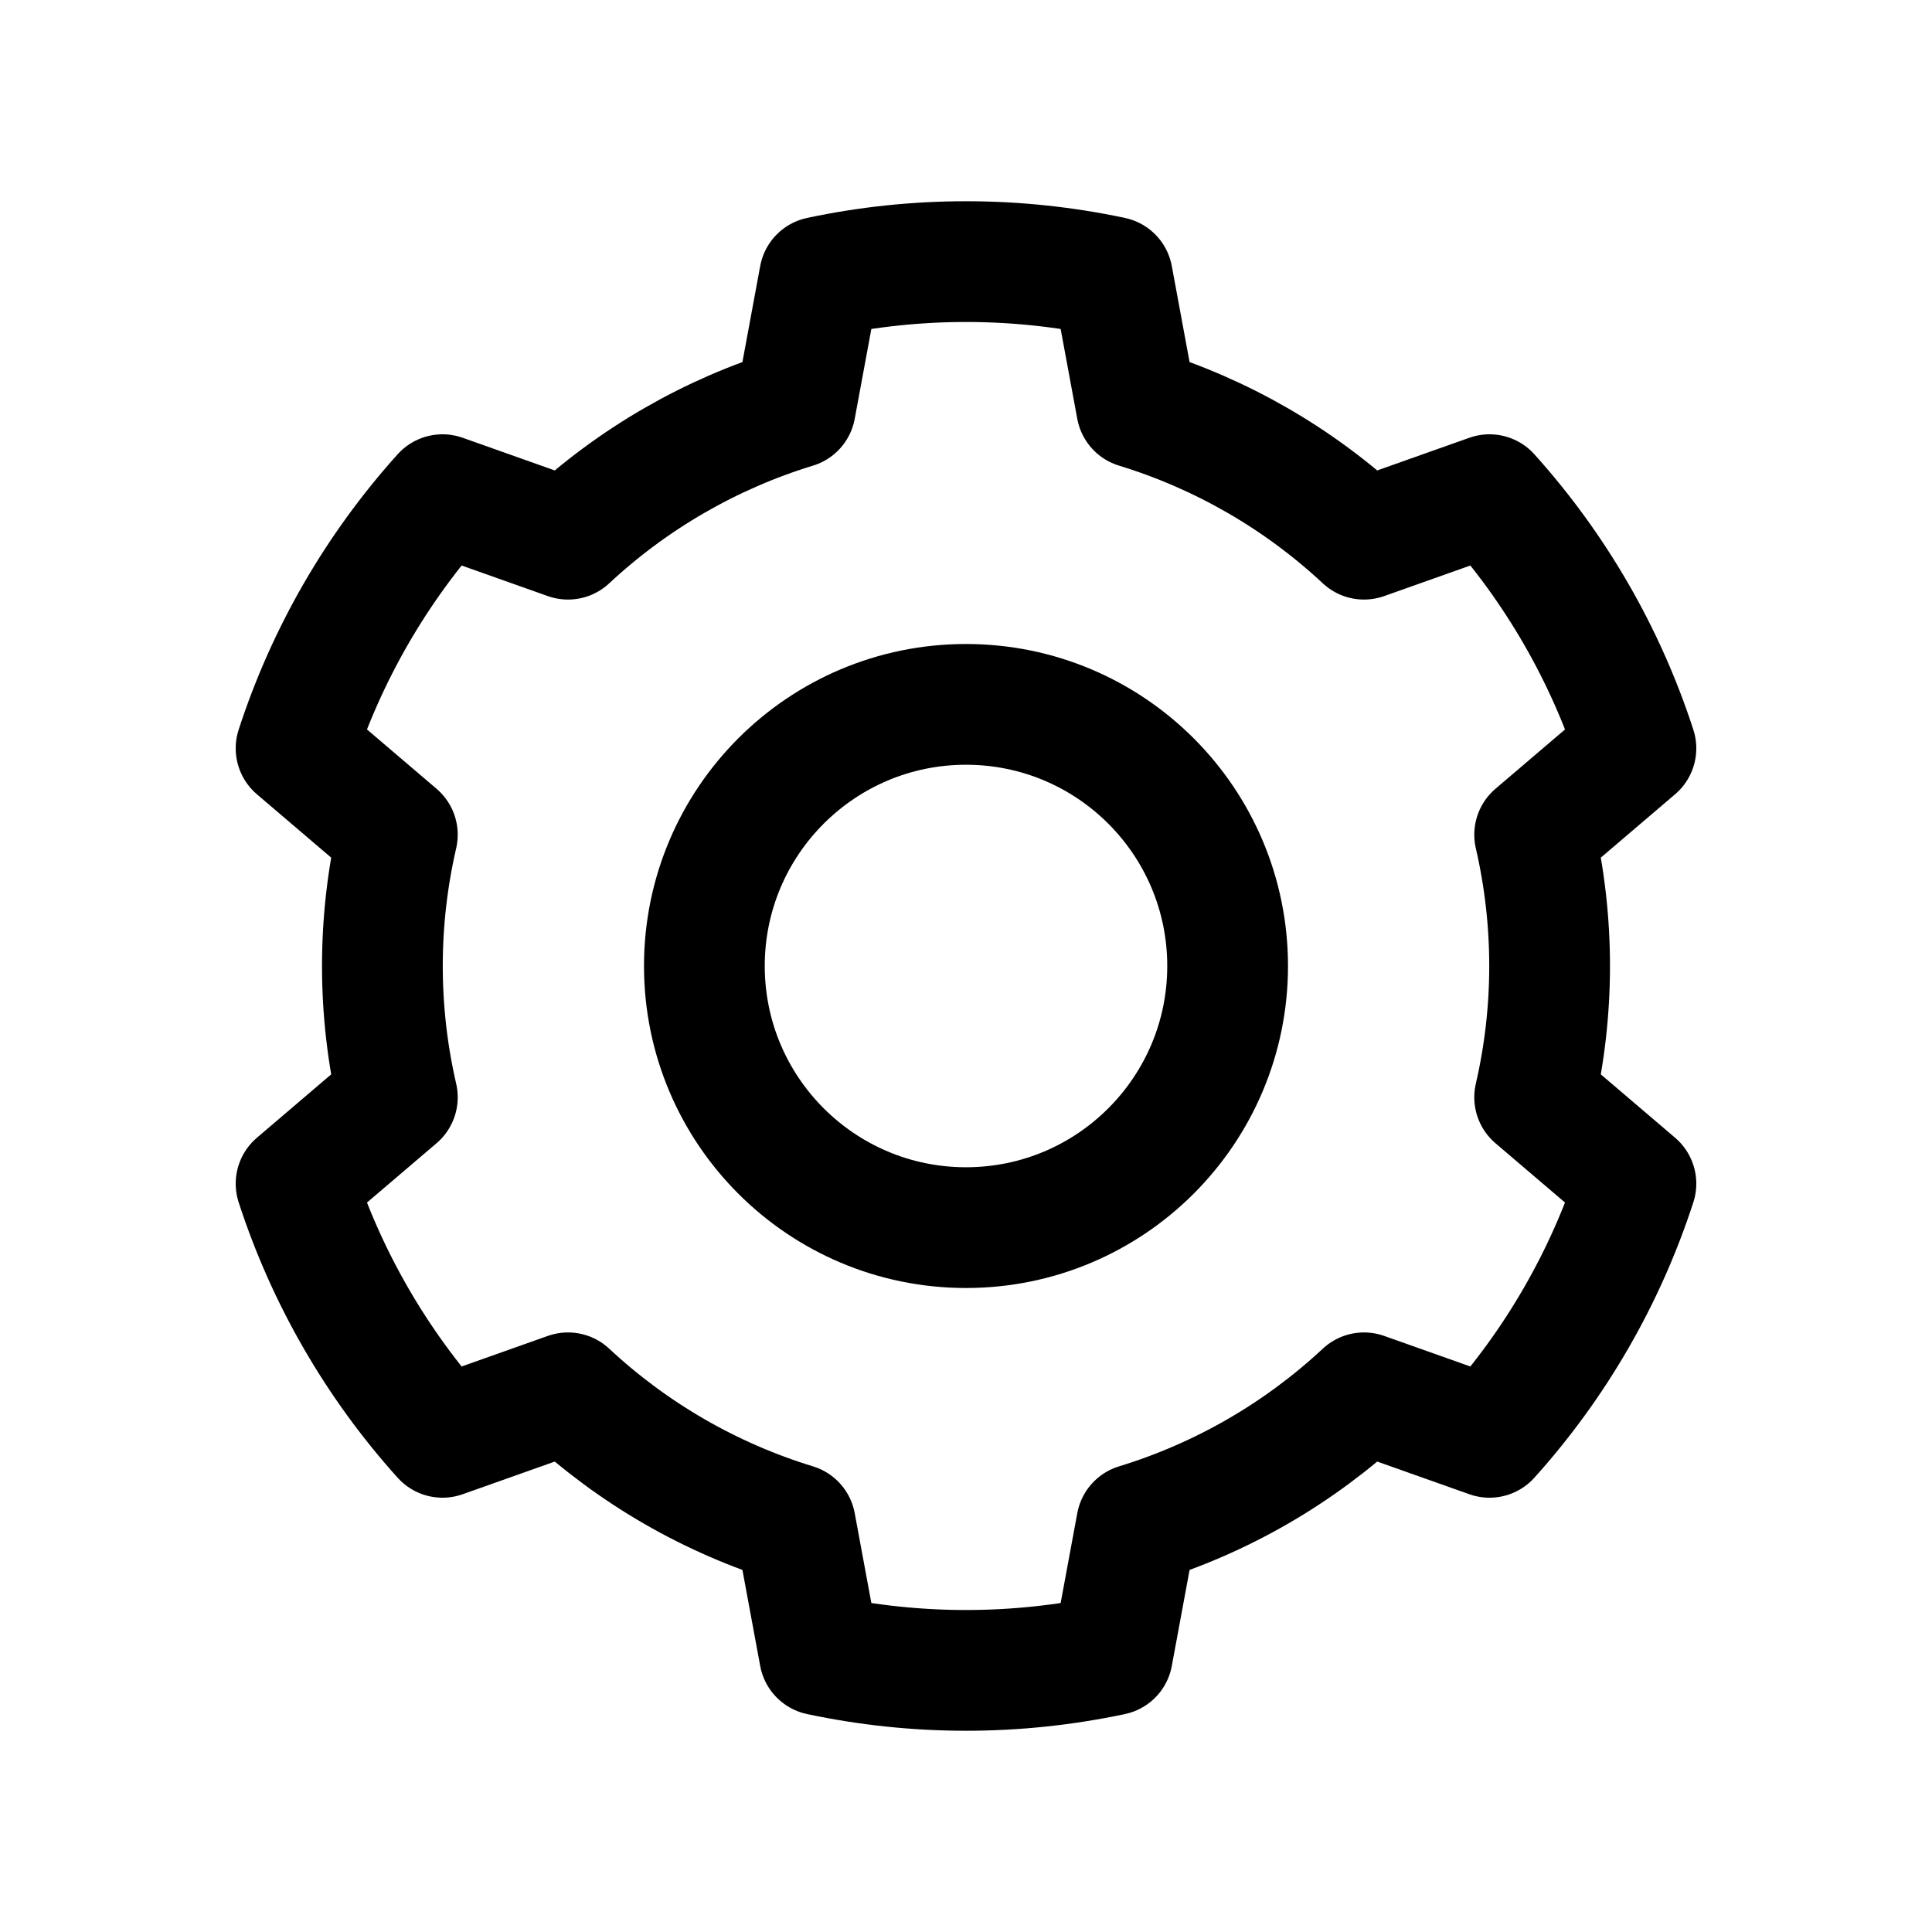
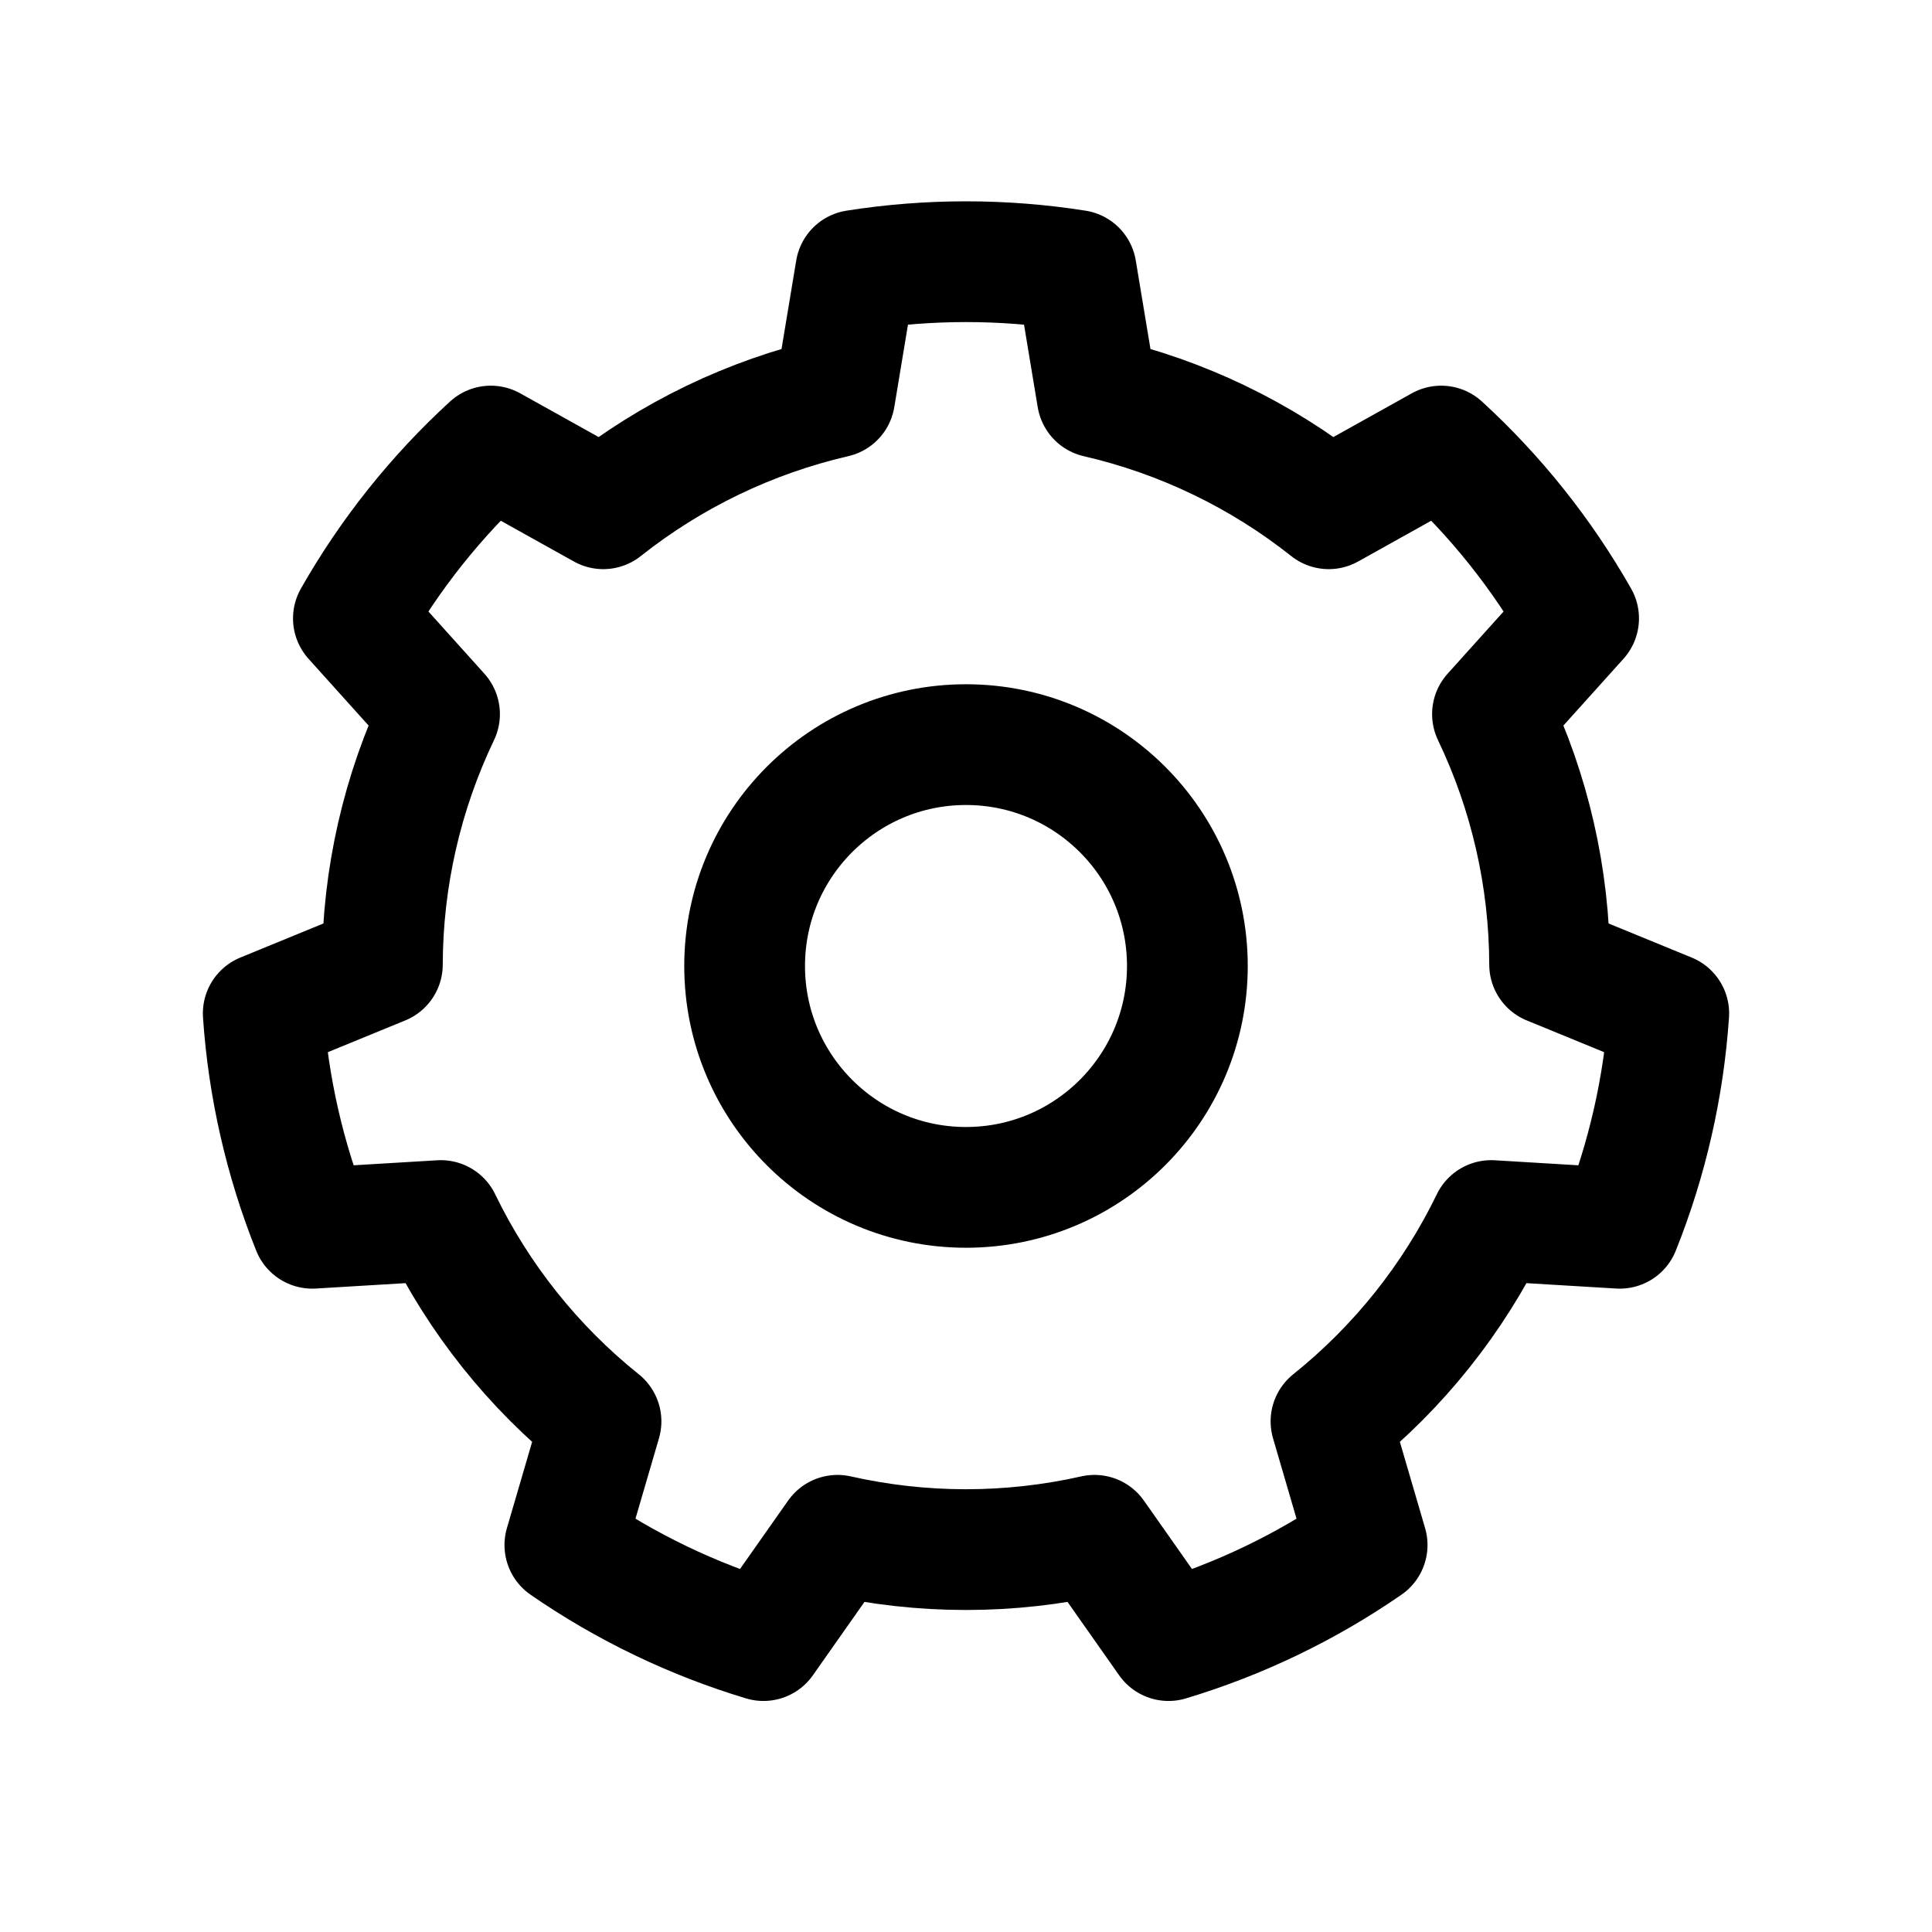
<svg xmlns="http://www.w3.org/2000/svg" width="24" height="24" viewBox="0 0 24 24" fill="none" stroke="currentColor" stroke-width="1.5" stroke-linecap="round" stroke-linejoin="round">
-   <path d="m9.88 5.067.301-1.626a8.75 8.75 0 0 1 3.638 0l.301 1.626a7.25 7.25 0 0 1 2.824 1.631l1.559-.553a8.75 8.75 0 0 1 1.819 3.151l-1.258 1.073a7.25 7.25 0 0 1 0 3.262l1.258 1.073a8.75 8.75 0 0 1-1.819 3.151l-1.559-.553a7.25 7.25 0 0 1-2.824 1.631l-.301 1.626a8.75 8.75 0 0 1-3.638 0l-.301-1.626a7.25 7.25 0 0 1-2.824-1.631l-1.559.553a8.75 8.75 0 0 1-1.819-3.151l1.258-1.073a7.25 7.25 0 0 1 0-3.262L3.678 9.296a8.75 8.75 0 0 1 1.819-3.151l1.559.553A7.25 7.25 0 0 1 9.88 5.067" />
-   <circle cx="12" cy="12" r="3.25" />
+   <path d="m10.369 4.936.262-1.578a8.8 8.8 0 0 1 2.738 0l.262 1.578a7.25 7.25 0 0 1 2.875 1.384l1.397-.779a8.8 8.8 0 0 1 1.707 2.141l-1.07 1.189a7.25 7.25 0 0 1 .71 3.111l1.48.607a8.8 8.8 0 0 1-.609 2.669l-1.597-.096a7.25 7.25 0 0 1-1.99 2.495l.449 1.536a8.8 8.8 0 0 1-2.467 1.187l-.92-1.308a7.25 7.25 0 0 1-3.192 0l-.92 1.308a8.8 8.8 0 0 1-2.467-1.187l.449-1.536a7.25 7.25 0 0 1-1.99-2.495l-1.597.096a8.8 8.8 0 0 1-.609-2.669l1.48-.607a7.25 7.25 0 0 1 .71-3.111L4.39 7.682a8.8 8.8 0 0 1 1.707-2.141l1.397.779a7.25 7.25 0 0 1 2.875-1.384" />
+   <circle cx="12" cy="12" r="2.75" />
</svg>
